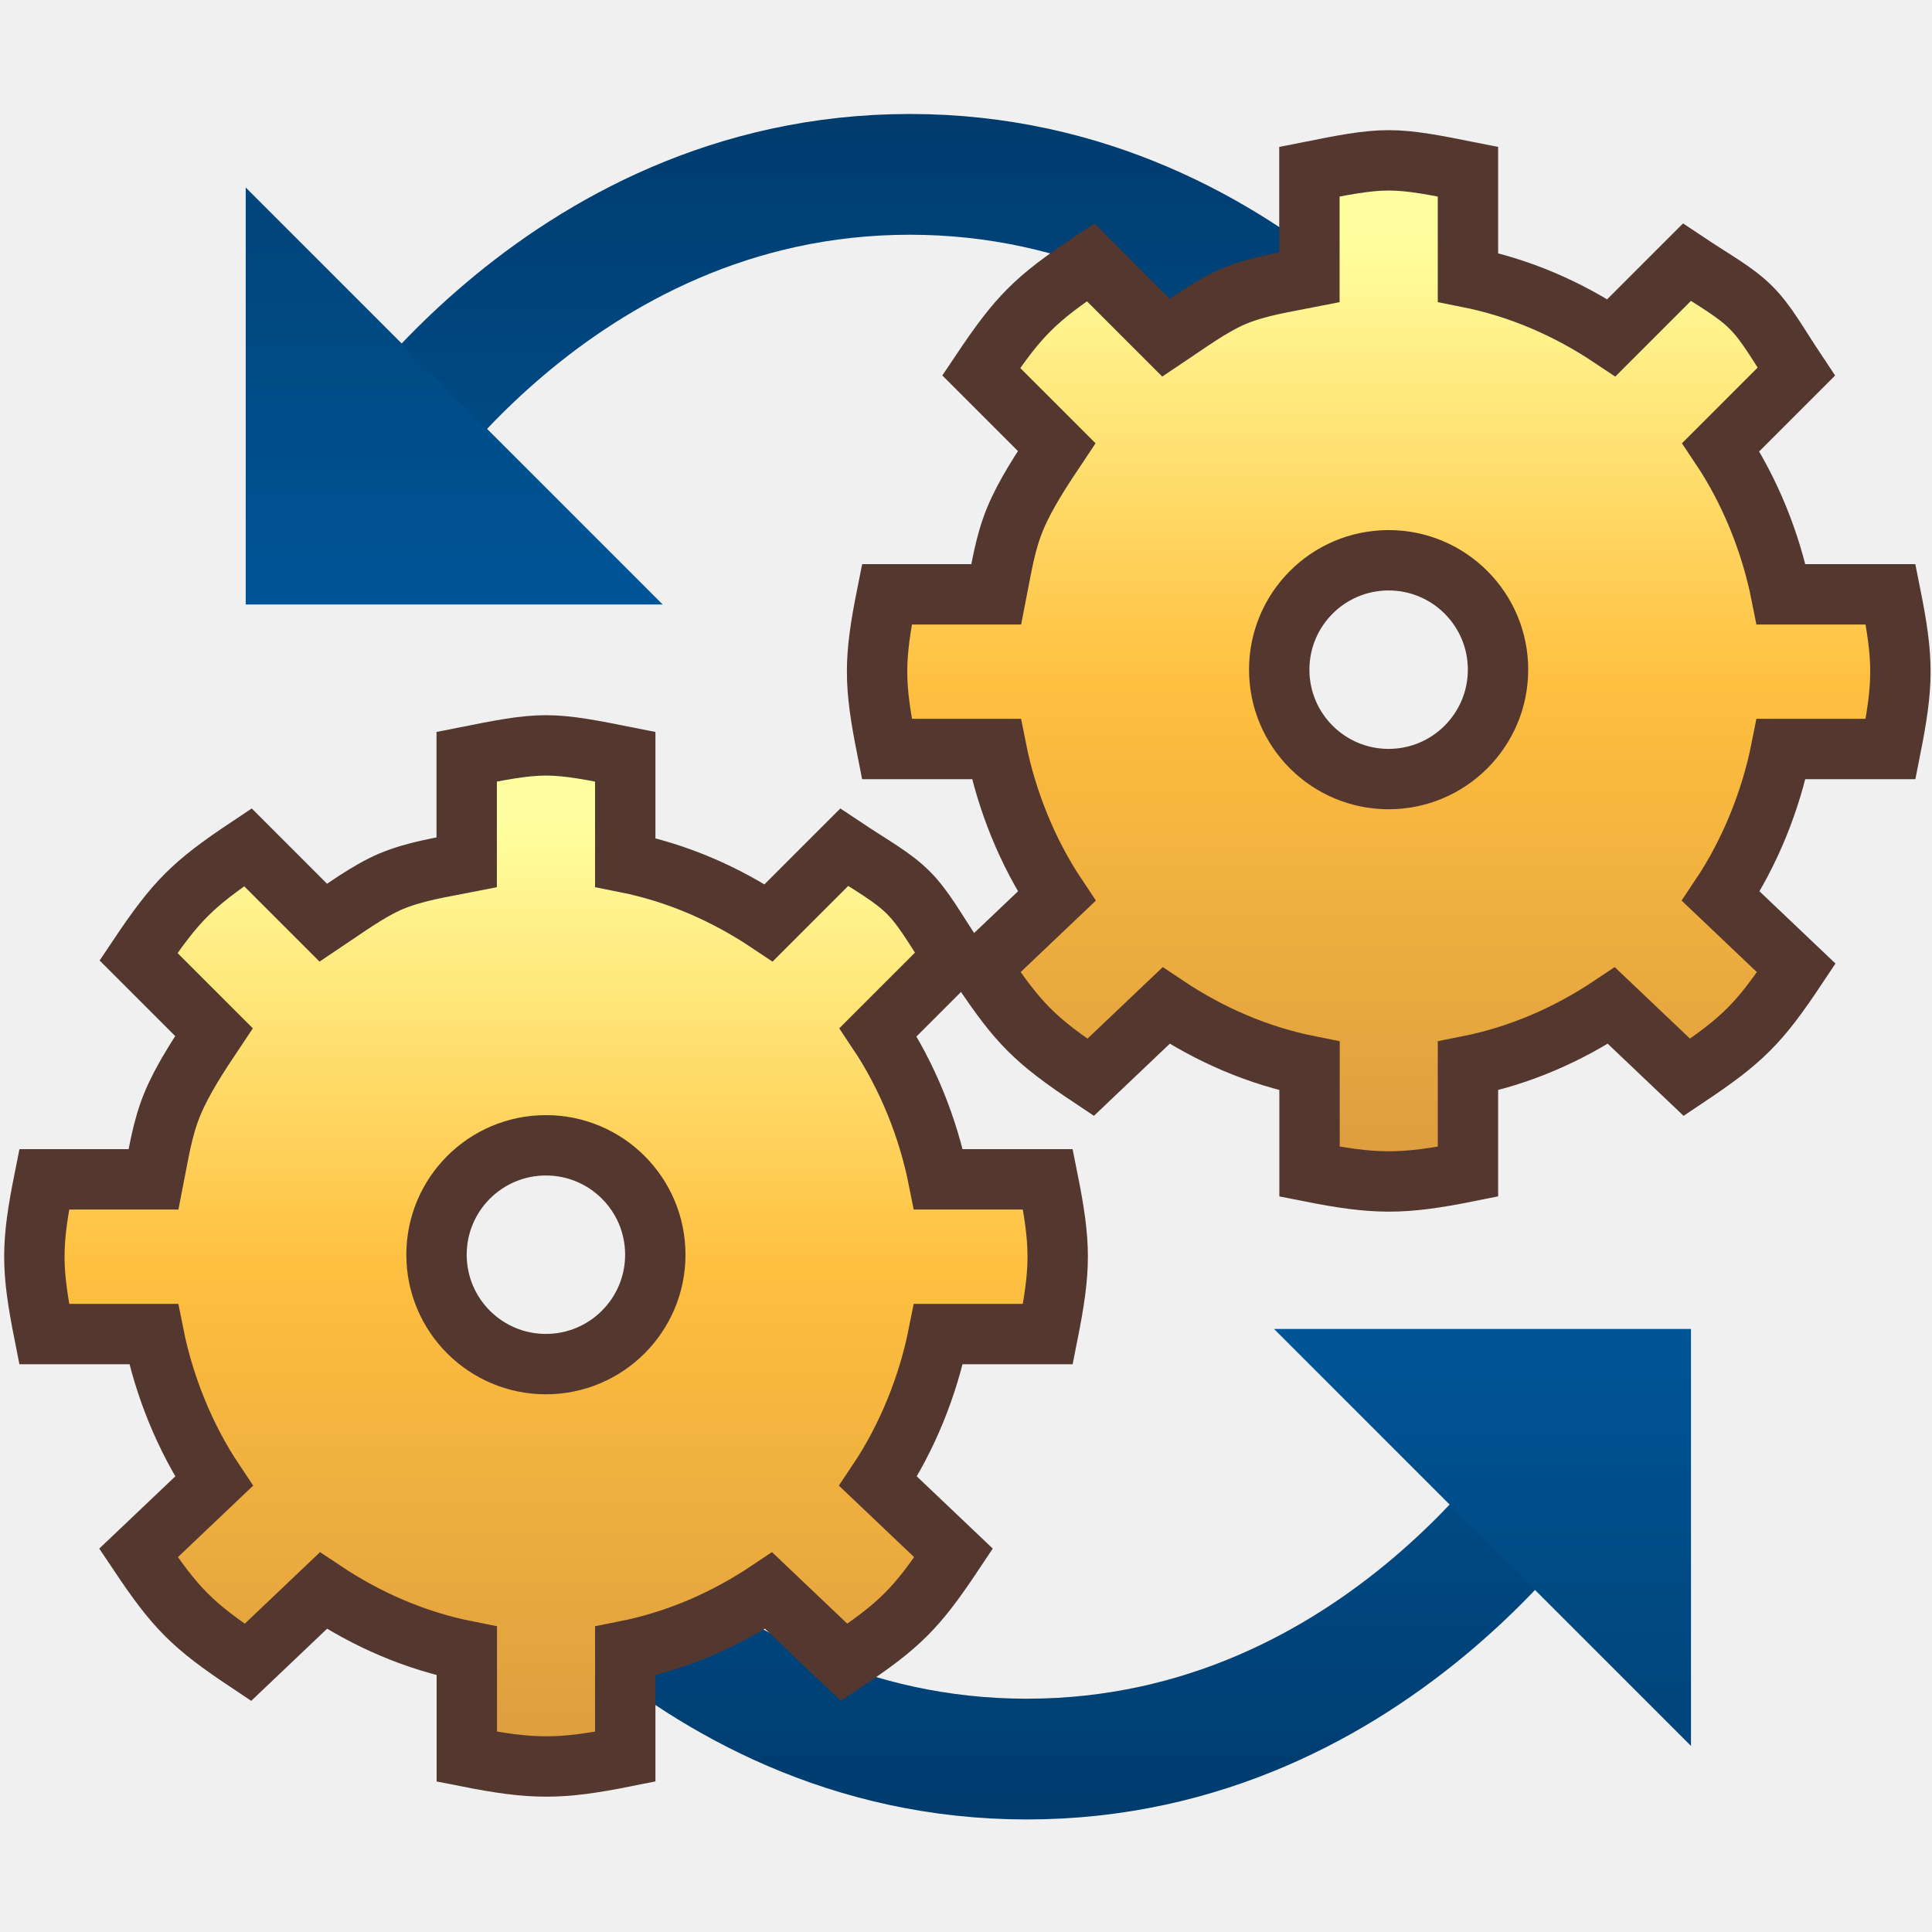
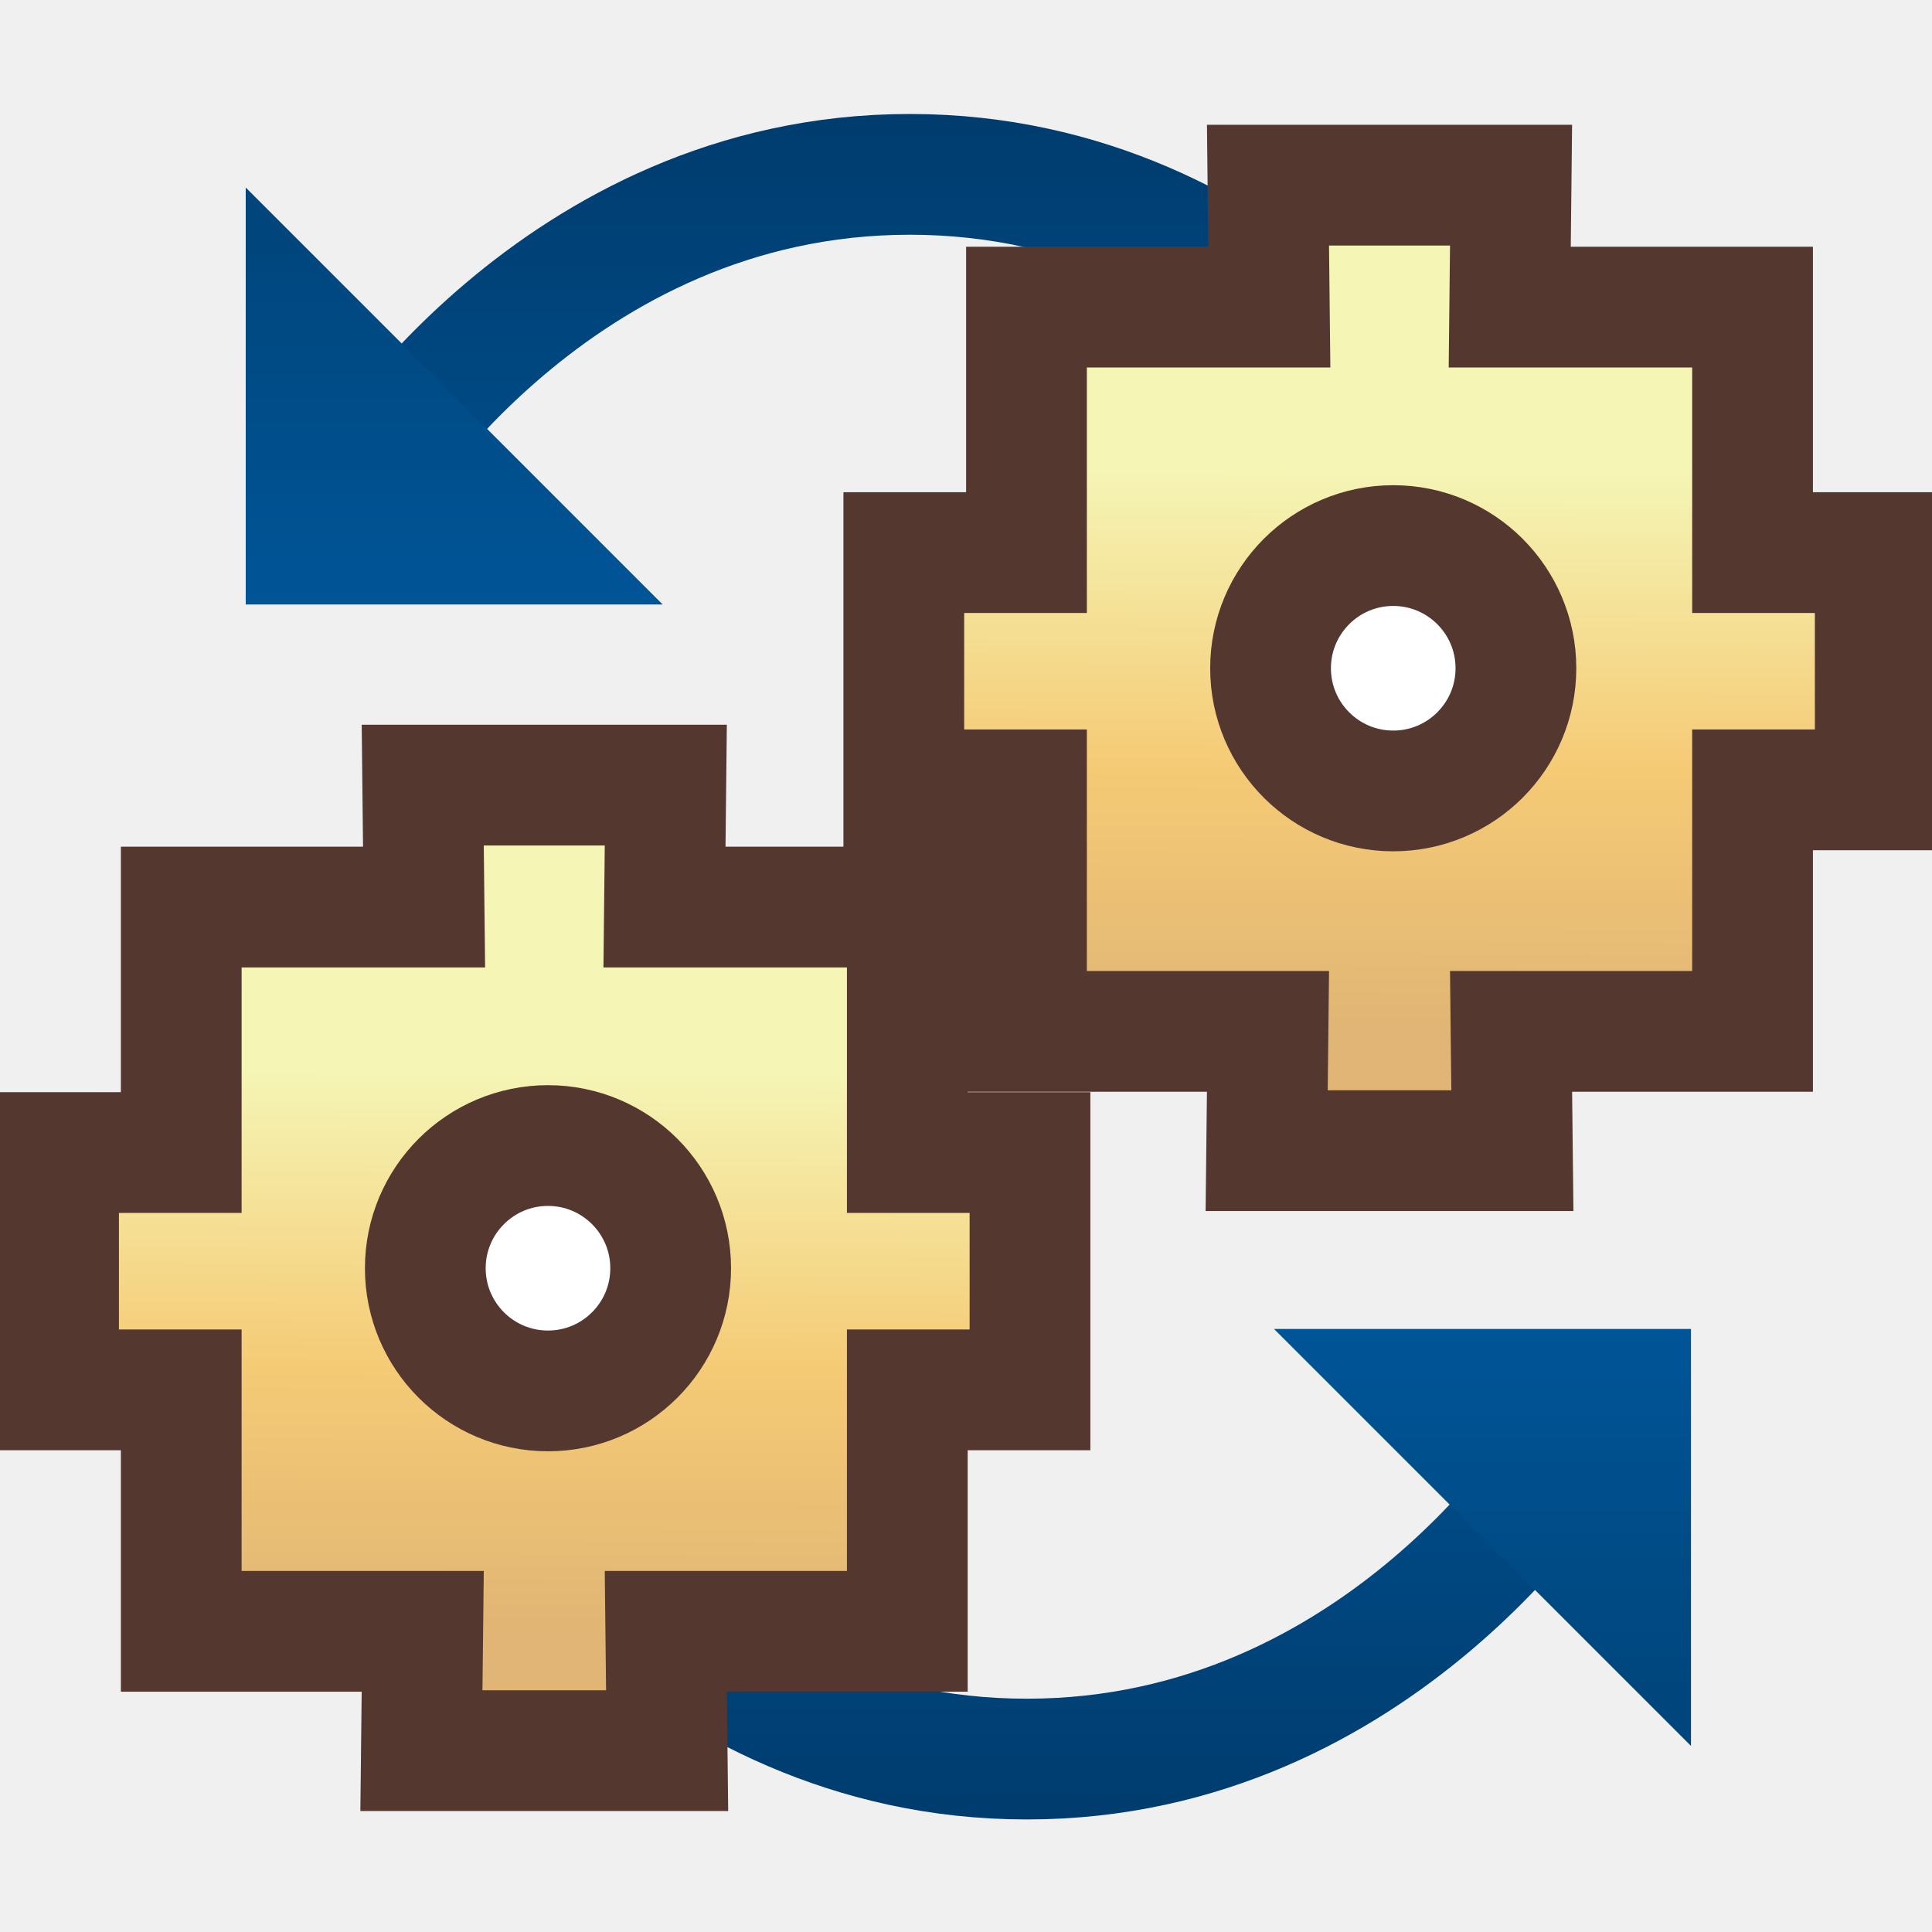
<svg xmlns="http://www.w3.org/2000/svg" xmlns:xlink="http://www.w3.org/1999/xlink" width="16" height="16" id="svg2" version="1.1">
  <defs id="defs4">
    <linearGradient id="linearGradient5281-7">
      <stop style="stop-color:#df9f3f;stop-opacity:1" offset="0" id="stop5283-0" />
      <stop id="stop5289-6" offset="0.5" style="stop-color:#ffbf3f;stop-opacity:1" />
      <stop style="stop-color:#ffff9f;stop-opacity:1" offset="1" id="stop5285-8" />
    </linearGradient>
    <linearGradient id="linearGradient5291">
      <stop style="stop-color:#543830;stop-opacity:1" offset="0" id="stop5293" />
      <stop style="stop-color:#543830;stop-opacity:1" offset="1" id="stop5295" />
    </linearGradient>
    <linearGradient y2="3.946" x2="31.544" y1="11.384" x1="31.544" gradientTransform="translate(-19.96875,1034.378)" gradientUnits="userSpaceOnUse" id="linearGradient11768" xlink:href="#linearGradient5281-7" />
    <linearGradient y2="3.579" x2="35.169" y1="11.447" x1="35.169" gradientTransform="translate(-19.96875,1034.378)" gradientUnits="userSpaceOnUse" id="linearGradient11770" xlink:href="#linearGradient5291" />
    <linearGradient id="linearGradient5118-5-9">
      <stop style="stop-color:#005597;stop-opacity:1" offset="0" id="stop5120-7-2" />
      <stop style="stop-color:#00467d;stop-opacity:1" offset="1" id="stop5122-6-7" />
    </linearGradient>
    <linearGradient id="linearGradient5192">
      <stop id="stop5194" offset="0" style="stop-color:#003c6e;stop-opacity:1;" />
      <stop id="stop5196" offset="1" style="stop-color:#004c88;stop-opacity:1" />
    </linearGradient>
    <linearGradient id="linearGradient5281-7-7">
      <stop style="stop-color:#df9f3f;stop-opacity:1" offset="0" id="stop5283-0-40" />
      <stop id="stop5289-6-9" offset="0.5" style="stop-color:#ffbf3f;stop-opacity:1" />
      <stop style="stop-color:#ffff9f;stop-opacity:1" offset="1" id="stop5285-8-4" />
    </linearGradient>
    <linearGradient id="linearGradient5291-2">
      <stop style="stop-color:#543830;stop-opacity:1" offset="0" id="stop5293-45" />
      <stop style="stop-color:#543830;stop-opacity:1" offset="1" id="stop5295-5" />
    </linearGradient>
    <linearGradient y2="3.946" x2="31.544" y1="11.384" x1="31.544" gradientTransform="translate(-26.9473,1039.223)" gradientUnits="userSpaceOnUse" id="linearGradient10889" xlink:href="#linearGradient5281-7-7" />
    <linearGradient y2="3.579" x2="35.169" y1="11.447" x1="35.169" gradientTransform="translate(-26.9473,1039.223)" gradientUnits="userSpaceOnUse" id="linearGradient10891" xlink:href="#linearGradient5291-2" />
    <linearGradient xlink:href="#linearGradient5118-5-9" id="linearGradient10953" gradientUnits="userSpaceOnUse" gradientTransform="matrix(-1,0,0,-1,16.03511,2089.73)" x1="13" y1="1048.362" x2="13" y2="1051.362" />
    <linearGradient xlink:href="#linearGradient5192" id="linearGradient10956" gradientUnits="userSpaceOnUse" gradientTransform="matrix(1,0,0,-1,-0.9648934,2089.73)" x1="9" y1="1052.362" x2="9" y2="1049.362" />
    <linearGradient id="linearGradient5192-1">
      <stop id="stop5194-1" offset="0" style="stop-color:#003c6e;stop-opacity:1;" />
      <stop id="stop5196-5" offset="1" style="stop-color:#004c88;stop-opacity:1" />
    </linearGradient>
    <linearGradient xlink:href="#linearGradient5118-5-9-7" id="linearGradient10953-2" gradientUnits="userSpaceOnUse" gradientTransform="translate(0.00385662,-0.9944)" x1="13" y1="1048.362" x2="13" y2="1051.362" />
    <linearGradient id="linearGradient5118-5-9-7">
      <stop style="stop-color:#005597;stop-opacity:1" offset="0" id="stop5120-7-2-6" />
      <stop style="stop-color:#00467d;stop-opacity:1" offset="1" id="stop5122-6-7-14" />
    </linearGradient>
    <linearGradient y2="1049.362" x2="9" y1="1052.362" x1="9" gradientTransform="matrix(-1,0,0,1,17.00386,-0.9944)" gradientUnits="userSpaceOnUse" id="linearGradient10978" xlink:href="#linearGradient5192-1" />
    <mask maskUnits="userSpaceOnUse" id="mask11187">
      <g style="fill:#ffffff;stroke:#ffffff;display:inline" id="g11189">
        <path id="path11191" d="m 3.035,1040.368 c 0,0 1.557,-2.562 4.5,-2.562 2.943,0 4.5,2.562 4.5,2.562" style="fill:#ffffff;stroke:#ffffff;stroke-width:1px;stroke-linecap:butt;stroke-linejoin:miter;stroke-opacity:1" />
        <path id="path11193" d="m 2.035,1041.368 3.453,0 -3.453,-3.453 z" style="fill:#ffffff;fill-opacity:1;stroke:#ffffff;display:inline" />
        <path id="path11195" d="m 13.004,1048.368 c 0,0 -1.557,2.562 -4.5,2.562 -2.943,0 -4.5,-2.562 -4.5,-2.562" style="fill:#ffffff;stroke:#ffffff;stroke-width:1px;stroke-linecap:butt;stroke-linejoin:miter;stroke-opacity:1;display:inline" />
        <path id="path11197" d="m 14.004,1047.368 -3.453,0 3.453,3.453 z" style="fill:#ffffff;fill-opacity:1;stroke:#ffffff;display:inline" />
      </g>
    </mask>
    <filter id="filter11967" x="-0.167" width="1.335" y="-0.195" height="1.389">
      <feGaussianBlur stdDeviation="1.078" id="feGaussianBlur11969" />
    </filter>
+     <linearGradient y2="1043.859" x2="15.523" y1="1043.859" x1="7.478" gradientUnits="userSpaceOnUse" id="linearGradient3268" xlink:href="#linearGradient3851-3" />
+     <linearGradient id="linearGradient3851-3">
+       <stop style="stop-color:#ffffff;stop-opacity:1;" offset="0" id="stop3853-2" />
+       <stop id="stop3863-0" offset="0.5" style="stop-color:#ffffff;stop-opacity:0.822;" />
+       <stop style="stop-color:#ffffff;stop-opacity:0;" offset="1" id="stop3855-4" />
+     </linearGradient>
+     <linearGradient y2="1043.859" x2="15.523" y1="1043.859" x1="7.478" gradientUnits="userSpaceOnUse" id="linearGradient3140-3" xlink:href="#linearGradient3851-3" />
+     <linearGradient id="linearGradient3087">
+       <stop style="stop-color:#ffffff;stop-opacity:1;" offset="0" id="stop3089" />
+       <stop id="stop3091" offset="0.5" style="stop-color:#ffffff;stop-opacity:0.822;" />
+       <stop style="stop-color:#ffffff;stop-opacity:0;" offset="1" id="stop3093" />
+     </linearGradient>
+     <linearGradient xlink:href="#linearGradient4011-8" id="linearGradient4009-9" gradientUnits="userSpaceOnUse" gradientTransform="matrix(-1,0,0,-1,20.19484,2087.773)" x1="8.828" y1="1040.859" x2="8.806" y2="1045.533" />
+     <linearGradient id="linearGradient4011-8">
+       <stop id="stop4013-6" offset="0" style="stop-color:#e0b575;stop-opacity:1;" />
+       <stop style="stop-color:#f5ca75;stop-opacity:1" offset="0.472" id="stop4015-7" />
+       <stop id="stop4017-5" offset="1" style="stop-color:#f5f5b5;stop-opacity:1" />
+     </linearGradient>
+     <radialGradient xlink:href="#linearGradient3865-4" id="radialGradient3349" gradientUnits="userSpaceOnUse" gradientTransform="matrix(1.086187,-1.016419,0.7106064,0.7593835,-745.0754,258.3521)" cx="5.999" cy="1046.91" fx="5.999" fy="1046.91" r="4.311" />
+     <linearGradient id="linearGradient3865-4">
+       <stop id="stop3867-6" offset="0" style="stop-color:#ffffff;stop-opacity:1;" />
+       <stop style="stop-color:#ffffff;stop-opacity:0.822;" offset="0.847" id="stop3869-6" />
+       <stop id="stop3871-4" offset="1" style="stop-color:#ffffff;stop-opacity:0;" />
+     </linearGradient>
+     <radialGradient r="4.311" fy="1046.91" fx="5.999" cy="1046.91" cx="5.999" gradientTransform="matrix(1.086187,-1.016419,0.7106064,0.7593835,-745.0754,258.3521)" gradientUnits="userSpaceOnUse" id="radialGradient3110" xlink:href="#linearGradient3865-4" />
+     <linearGradient y2="1043.859" x2="15.523" y1="1043.859" x1="7.478" gradientUnits="userSpaceOnUse" id="linearGradient3140-3-9" xlink:href="#linearGradient3851-3-1" />
+     <linearGradient id="linearGradient3851-3-1">
+       <stop style="stop-color:#ffffff;stop-opacity:1;" offset="0" id="stop3853-2-0" />
+       <stop id="stop3863-0-1" offset="0.5" style="stop-color:#ffffff;stop-opacity:0.822;" />
+       <stop style="stop-color:#ffffff;stop-opacity:0;" offset="1" id="stop3855-4-1" />
+     </linearGradient>
+     <linearGradient xlink:href="#linearGradient4011-8-2" id="linearGradient4009-9-0" gradientUnits="userSpaceOnUse" gradientTransform="matrix(-1,0,0,-1,20.19484,2087.773)" x1="8.828" y1="1040.859" x2="8.806" y2="1045.533" />
+     <linearGradient id="linearGradient4011-8-2">
+       <stop id="stop4013-6-8" offset="0" style="stop-color:#e0b575;stop-opacity:1;" />
+       <stop style="stop-color:#f5ca75;stop-opacity:1" offset="0.472" id="stop4015-7-1" />
+       <stop id="stop4017-5-5" offset="1" style="stop-color:#f5f5b5;stop-opacity:1" />
+     </linearGradient>
+     <linearGradient y2="1043.859" x2="15.523" y1="1043.859" x1="7.478" gradientUnits="userSpaceOnUse" id="linearGradient3140-3-93" xlink:href="#linearGradient3851-3-7" />
+     <linearGradient id="linearGradient3851-3-7">
+       <stop style="stop-color:#ffffff;stop-opacity:1;" offset="0" id="stop3853-2-6" />
+       <stop id="stop3863-0-8" offset="0.5" style="stop-color:#ffffff;stop-opacity:0.822;" />
+       <stop style="stop-color:#ffffff;stop-opacity:0;" offset="1" id="stop3855-4-0" />
+     </linearGradient>
+     <linearGradient xlink:href="#linearGradient4011-8-5" id="linearGradient4009-9-00" gradientUnits="userSpaceOnUse" gradientTransform="matrix(-1,0,0,-1,20.19484,2087.773)" x1="8.828" y1="1040.859" x2="8.806" y2="1045.533" />
+     <linearGradient id="linearGradient4011-8-5">
+       <stop id="stop4013-6-88" offset="0" style="stop-color:#e0b575;stop-opacity:1;" />
+       <stop style="stop-color:#f5ca75;stop-opacity:1" offset="0.472" id="stop4015-7-7" />
+       <stop id="stop4017-5-9" offset="1" style="stop-color:#f5f5b5;stop-opacity:1" />
+     </linearGradient>
+     <linearGradient y2="1043.859" x2="15.523" y1="1043.859" x1="7.478" gradientUnits="userSpaceOnUse" id="linearGradient3140-3-9-1" xlink:href="#linearGradient3851-3-1-7" />
+     <linearGradient id="linearGradient3851-3-1-7">
+       <stop style="stop-color:#ffffff;stop-opacity:1;" offset="0" id="stop3853-2-0-3" />
+       <stop id="stop3863-0-1-3" offset="0.5" style="stop-color:#ffffff;stop-opacity:0.822;" />
+       <stop style="stop-color:#ffffff;stop-opacity:0;" offset="1" id="stop3855-4-1-0" />
+     </linearGradient>
+     <linearGradient xlink:href="#linearGradient4011-8-2-6" id="linearGradient4009-9-0-4" gradientUnits="userSpaceOnUse" gradientTransform="matrix(-1,0,0,-1,20.19484,2087.773)" x1="8.828" y1="1040.859" x2="8.806" y2="1045.533" />
+     <linearGradient id="linearGradient4011-8-2-6">
+       <stop id="stop4013-6-8-3" offset="0" style="stop-color:#e0b575;stop-opacity:1;" />
+       <stop style="stop-color:#f5ca75;stop-opacity:1" offset="0.472" id="stop4015-7-1-6" />
+       <stop id="stop4017-5-5-9" offset="1" style="stop-color:#f5f5b5;stop-opacity:1" />
+     </linearGradient>
  </defs>
  <g id="layer1" style="display:inline" transform="translate(0,-1036.362)">
    <g id="g11007">
      <path id="path5048" d="m 3.035,1040.368 c 0,0 1.557,-2.562 4.5,-2.562 2.943,0 4.5,2.562 4.5,2.562" style="fill:none;stroke:url(#linearGradient10956);stroke-width:1px;stroke-linecap:butt;stroke-linejoin:miter;stroke-opacity:1" />
      <path id="path4242-2-1" d="m 2.035,1041.368 3.453,0 -3.453,-3.453 z" style="fill:url(#linearGradient10953);fill-opacity:1;stroke:none;display:inline" />
      <path id="path5048-2" d="m 13.004,1048.368 c 0,0 -1.557,2.562 -4.5,2.562 -2.943,0 -4.5,-2.562 -4.5,-2.562" style="fill:none;stroke:url(#linearGradient10978);stroke-width:1px;stroke-linecap:butt;stroke-linejoin:miter;stroke-opacity:1;display:inline" />
      <path id="path4242-2-1-3" d="m 14.004,1047.368 -3.453,0 3.453,3.453 z" style="fill:url(#linearGradient10953-2);fill-opacity:1;stroke:none;display:inline" />
    </g>
    <g id="g11100" mask="url(#mask11187)">
      <g id="g11096" style="filter:url(#filter11967);stroke:#ffffff;stroke-width:2;stroke-miterlimit:4;stroke-dasharray:none">
        <path style="fill:#ffffff;fill-opacity:1;stroke:#ffffff;stroke-width:2;stroke-miterlimit:4;stroke-opacity:1;stroke-dasharray:none;display:inline" d="m 11.5,1037.69 c -0.187,10e-5 -0.384,0.04 -0.656,0.094 l 0,0.875 c -0.213,0.042 -0.422,0.072 -0.625,0.156 -0.194,0.083 -0.388,0.228 -0.562,0.344 l -0.625,-0.625 c -0.462,0.308 -0.597,0.445 -0.906,0.906 l 0.625,0.625 c -0.121,0.181 -0.26,0.391 -0.344,0.594 -0.084,0.203 -0.114,0.411 -0.156,0.625 l -0.906,0 c -0.109,0.545 -0.108,0.736 0,1.281 l 0.906,0 c 0.085,0.427 0.258,0.857 0.5,1.219 l -0.625,0.594 c 0.309,0.462 0.444,0.598 0.906,0.906 l 0.625,-0.594 c 0.362,0.242 0.761,0.415 1.188,0.5 l 0,0.875 c 0.545,0.108 0.768,0.109 1.312,0 l 0,-0.875 c 0.427,-0.085 0.826,-0.258 1.188,-0.5 l 0.625,0.594 c 0.462,-0.309 0.598,-0.444 0.906,-0.906 l -0.625,-0.594 c 0.242,-0.362 0.415,-0.792 0.5,-1.219 l 0.906,0 c 0.108,-0.545 0.109,-0.736 0,-1.281 l -0.906,0 c -0.085,-0.427 -0.258,-0.857 -0.5,-1.219 l 0.625,-0.625 c -0.154,-0.231 -0.243,-0.399 -0.375,-0.531 -0.132,-0.132 -0.3,-0.221 -0.531,-0.375 l -0.625,0.625 c -0.362,-0.242 -0.761,-0.415 -1.188,-0.5 l 0,-0.875 c -0.272,-0.054 -0.469,-0.094 -0.656,-0.094 z m 0,3.312 c 0.501,0 0.906,0.406 0.906,0.906 0,0.5 -0.406,0.906 -0.906,0.906 -0.501,0 -0.906,-0.406 -0.906,-0.906 0,-0.501 0.406,-0.906 0.906,-0.906 z" id="path4059-7-6-6-4" />
        <path style="fill:#ffffff;fill-opacity:1;stroke:#ffffff;stroke-width:2;stroke-miterlimit:4;stroke-opacity:1;stroke-dasharray:none;display:inline" d="m 4.521,1042.535 c -0.187,10e-5 -0.384,0.04 -0.656,0.094 l 0,0.875 c -0.213,0.042 -0.422,0.072 -0.625,0.156 -0.194,0.083 -0.388,0.228 -0.562,0.344 l -0.625,-0.625 c -0.462,0.308 -0.597,0.445 -0.906,0.906 l 0.625,0.625 c -0.121,0.181 -0.26,0.391 -0.344,0.594 -0.084,0.203 -0.114,0.411 -0.156,0.625 l -0.906,0 c -0.109,0.545 -0.108,0.736 0,1.281 l 0.906,0 c 0.085,0.427 0.258,0.857 0.5,1.219 l -0.625,0.594 c 0.309,0.462 0.444,0.598 0.906,0.906 l 0.625,-0.594 c 0.362,0.242 0.761,0.415 1.188,0.5 l 0,0.875 c 0.545,0.108 0.768,0.109 1.312,0 l 0,-0.875 c 0.427,-0.085 0.826,-0.258 1.188,-0.5 l 0.625,0.594 c 0.462,-0.309 0.598,-0.444 0.906,-0.906 l -0.625,-0.594 c 0.242,-0.362 0.415,-0.792 0.5,-1.219 l 0.906,0 c 0.108,-0.545 0.109,-0.736 0,-1.281 l -0.906,0 c -0.085,-0.427 -0.258,-0.857 -0.5,-1.219 l 0.625,-0.625 c -0.154,-0.231 -0.243,-0.399 -0.375,-0.531 -0.132,-0.132 -0.3,-0.221 -0.531,-0.375 l -0.625,0.625 c -0.362,-0.242 -0.761,-0.415 -1.188,-0.5 l 0,-0.875 c -0.272,-0.054 -0.469,-0.094 -0.656,-0.094 z m 0,3.312 c 0.501,0 0.906,0.406 0.906,0.906 0,0.5 -0.406,0.906 -0.906,0.906 -0.501,0 -0.906,-0.406 -0.906,-0.906 0,-0.501 0.406,-0.906 0.906,-0.906 z" id="path4059-7-6-6-1-1" />
      </g>
    </g>
-     <path style="fill:url(#linearGradient11768);fill-opacity:1;stroke:url(#linearGradient11770);stroke-width:0.5;stroke-miterlimit:4;stroke-opacity:1;stroke-dasharray:none;display:inline" d="m 11.5,1037.69 c -0.187,10e-5 -0.384,0.04 -0.656,0.094 l 0,0.875 c -0.213,0.042 -0.422,0.072 -0.625,0.156 -0.194,0.083 -0.388,0.228 -0.562,0.344 l -0.625,-0.625 c -0.462,0.308 -0.597,0.445 -0.906,0.906 l 0.625,0.625 c -0.121,0.181 -0.26,0.391 -0.344,0.594 -0.084,0.203 -0.114,0.411 -0.156,0.625 l -0.906,0 c -0.109,0.545 -0.108,0.736 0,1.281 l 0.906,0 c 0.085,0.427 0.258,0.857 0.5,1.219 l -0.625,0.594 c 0.309,0.462 0.444,0.598 0.906,0.906 l 0.625,-0.594 c 0.362,0.242 0.761,0.415 1.188,0.5 l 0,0.875 c 0.545,0.108 0.768,0.109 1.312,0 l 0,-0.875 c 0.427,-0.085 0.826,-0.258 1.188,-0.5 l 0.625,0.594 c 0.462,-0.309 0.598,-0.444 0.906,-0.906 l -0.625,-0.594 c 0.242,-0.362 0.415,-0.792 0.5,-1.219 l 0.906,0 c 0.108,-0.545 0.109,-0.736 0,-1.281 l -0.906,0 c -0.085,-0.427 -0.258,-0.857 -0.5,-1.219 l 0.625,-0.625 c -0.154,-0.231 -0.243,-0.399 -0.375,-0.531 -0.132,-0.132 -0.3,-0.221 -0.531,-0.375 l -0.625,0.625 c -0.362,-0.242 -0.761,-0.415 -1.188,-0.5 l 0,-0.875 c -0.272,-0.054 -0.469,-0.094 -0.656,-0.094 z m 0,3.312 c 0.501,0 0.906,0.406 0.906,0.906 0,0.5 -0.406,0.906 -0.906,0.906 -0.501,0 -0.906,-0.406 -0.906,-0.906 0,-0.501 0.406,-0.906 0.906,-0.906 z" id="path4059-7-6-6" />
-     <path style="fill:url(#linearGradient10889);fill-opacity:1;stroke:url(#linearGradient10891);stroke-width:0.5;stroke-miterlimit:4;stroke-opacity:1;stroke-dasharray:none;display:inline" d="m 4.521,1042.535 c -0.187,10e-5 -0.384,0.04 -0.656,0.094 l 0,0.875 c -0.213,0.042 -0.422,0.072 -0.625,0.156 -0.194,0.083 -0.388,0.228 -0.562,0.344 l -0.625,-0.625 c -0.462,0.308 -0.597,0.445 -0.906,0.906 l 0.625,0.625 c -0.121,0.181 -0.26,0.391 -0.344,0.594 -0.084,0.203 -0.114,0.411 -0.156,0.625 l -0.906,0 c -0.109,0.545 -0.108,0.736 0,1.281 l 0.906,0 c 0.085,0.427 0.258,0.857 0.5,1.219 l -0.625,0.594 c 0.309,0.462 0.444,0.598 0.906,0.906 l 0.625,-0.594 c 0.362,0.242 0.761,0.415 1.188,0.5 l 0,0.875 c 0.545,0.108 0.768,0.109 1.312,0 l 0,-0.875 c 0.427,-0.085 0.826,-0.258 1.188,-0.5 l 0.625,0.594 c 0.462,-0.309 0.598,-0.444 0.906,-0.906 l -0.625,-0.594 c 0.242,-0.362 0.415,-0.792 0.5,-1.219 l 0.906,0 c 0.108,-0.545 0.109,-0.736 0,-1.281 l -0.906,0 c -0.085,-0.427 -0.258,-0.857 -0.5,-1.219 l 0.625,-0.625 c -0.154,-0.231 -0.243,-0.399 -0.375,-0.531 -0.132,-0.132 -0.3,-0.221 -0.531,-0.375 l -0.625,0.625 c -0.362,-0.242 -0.761,-0.415 -1.188,-0.5 l 0,-0.875 c -0.272,-0.054 -0.469,-0.094 -0.656,-0.094 z m 0,3.312 c 0.501,0 0.906,0.406 0.906,0.906 0,0.5 -0.406,0.906 -0.906,0.906 -0.501,0 -0.906,-0.406 -0.906,-0.906 0,-0.501 0.406,-0.906 0.906,-0.906 z" id="path4059-7-6-6-1" />
+     <g id="g3064" style="fill:url(#linearGradient3140-3-93);fill-opacity:1;stroke:#543830;stroke-opacity:1;display:inline" transform="translate(-6.993063,3.003101)">
+       <path id="path4413-2-5-3-1-2" style="fill:url(#linearGradient4009-9-00);fill-opacity:1;stroke:#543830;stroke-width:1;stroke-linecap:butt;stroke-linejoin:miter;stroke-miterlimit:4;stroke-opacity:1;stroke-dasharray:none;display:inline" d="m 12.518,1047.857 -0.011,-0.988 2,0 0,-2 1.016,0 0,-1.965 -1.016,0 0,-2.033 -2.011,0 0.011,-1.01 c -1.606,0 -0.406,0 -2.013,0 l 0.011,1.01 -2.011,0 0,2.033 -1.016,0 0,1.965 1.016,0 0,2 2,0 -0.011,0.988 c 1.614,0 0.421,0 2.035,0 z" />
+       <path style="fill:#ffffff;fill-opacity:1;stroke:#543830;stroke-width:1;stroke-linejoin:round;stroke-miterlimit:4;stroke-opacity:1;stroke-dasharray:none" id="path4475" d="m 12.266,7.344 c 0,0.561 -0.455,1.016 -1.016,1.016 -0.561,0 -1.016,-0.455 -1.016,-1.016 0,-0.561 0.455,-1.016 1.016,-1.016 0.561,0 1.016,0.455 1.016,1.016 z" transform="translate(0.28125,1036.518)" />
+     </g>
+     <g id="g3064-4" style="fill:url(#linearGradient3140-3-9-1);fill-opacity:1;stroke:#543830;stroke-opacity:1;display:inline" transform="translate(0.00693599,-1.965649)">
+       <path id="path4413-2-5-3-1-2-4" style="fill:url(#linearGradient4009-9-0-4);fill-opacity:1;stroke:#543830;stroke-width:1;stroke-linecap:butt;stroke-linejoin:miter;stroke-miterlimit:4;stroke-opacity:1;stroke-dasharray:none;display:inline" d="m 12.518,1047.857 -0.011,-0.988 2,0 0,-2 1.016,0 0,-1.965 -1.016,0 0,-2.033 -2.011,0 0.011,-1.01 c -1.606,0 -0.406,0 -2.013,0 l 0.011,1.01 -2.011,0 0,2.033 -1.016,0 0,1.965 1.016,0 0,2 2,0 -0.011,0.988 c 1.614,0 0.421,0 2.035,0 z" />
+       <path style="fill:#ffffff;fill-opacity:1;stroke:#543830;stroke-width:1;stroke-linejoin:round;stroke-miterlimit:4;stroke-opacity:1;stroke-dasharray:none" id="path4475-6" d="m 12.266,7.344 c 0,0.561 -0.455,1.016 -1.016,1.016 -0.561,0 -1.016,-0.455 -1.016,-1.016 0,-0.561 0.455,-1.016 1.016,-1.016 0.561,0 1.016,0.455 1.016,1.016 z" transform="translate(0.28125,1036.518)" />
+     </g>
+     <g transform="translate(-7.055563,2.9406)" style="fill:url(#linearGradient3268);fill-opacity:1;stroke:none;display:inline" id="g3878" />
  </g>
</svg>
